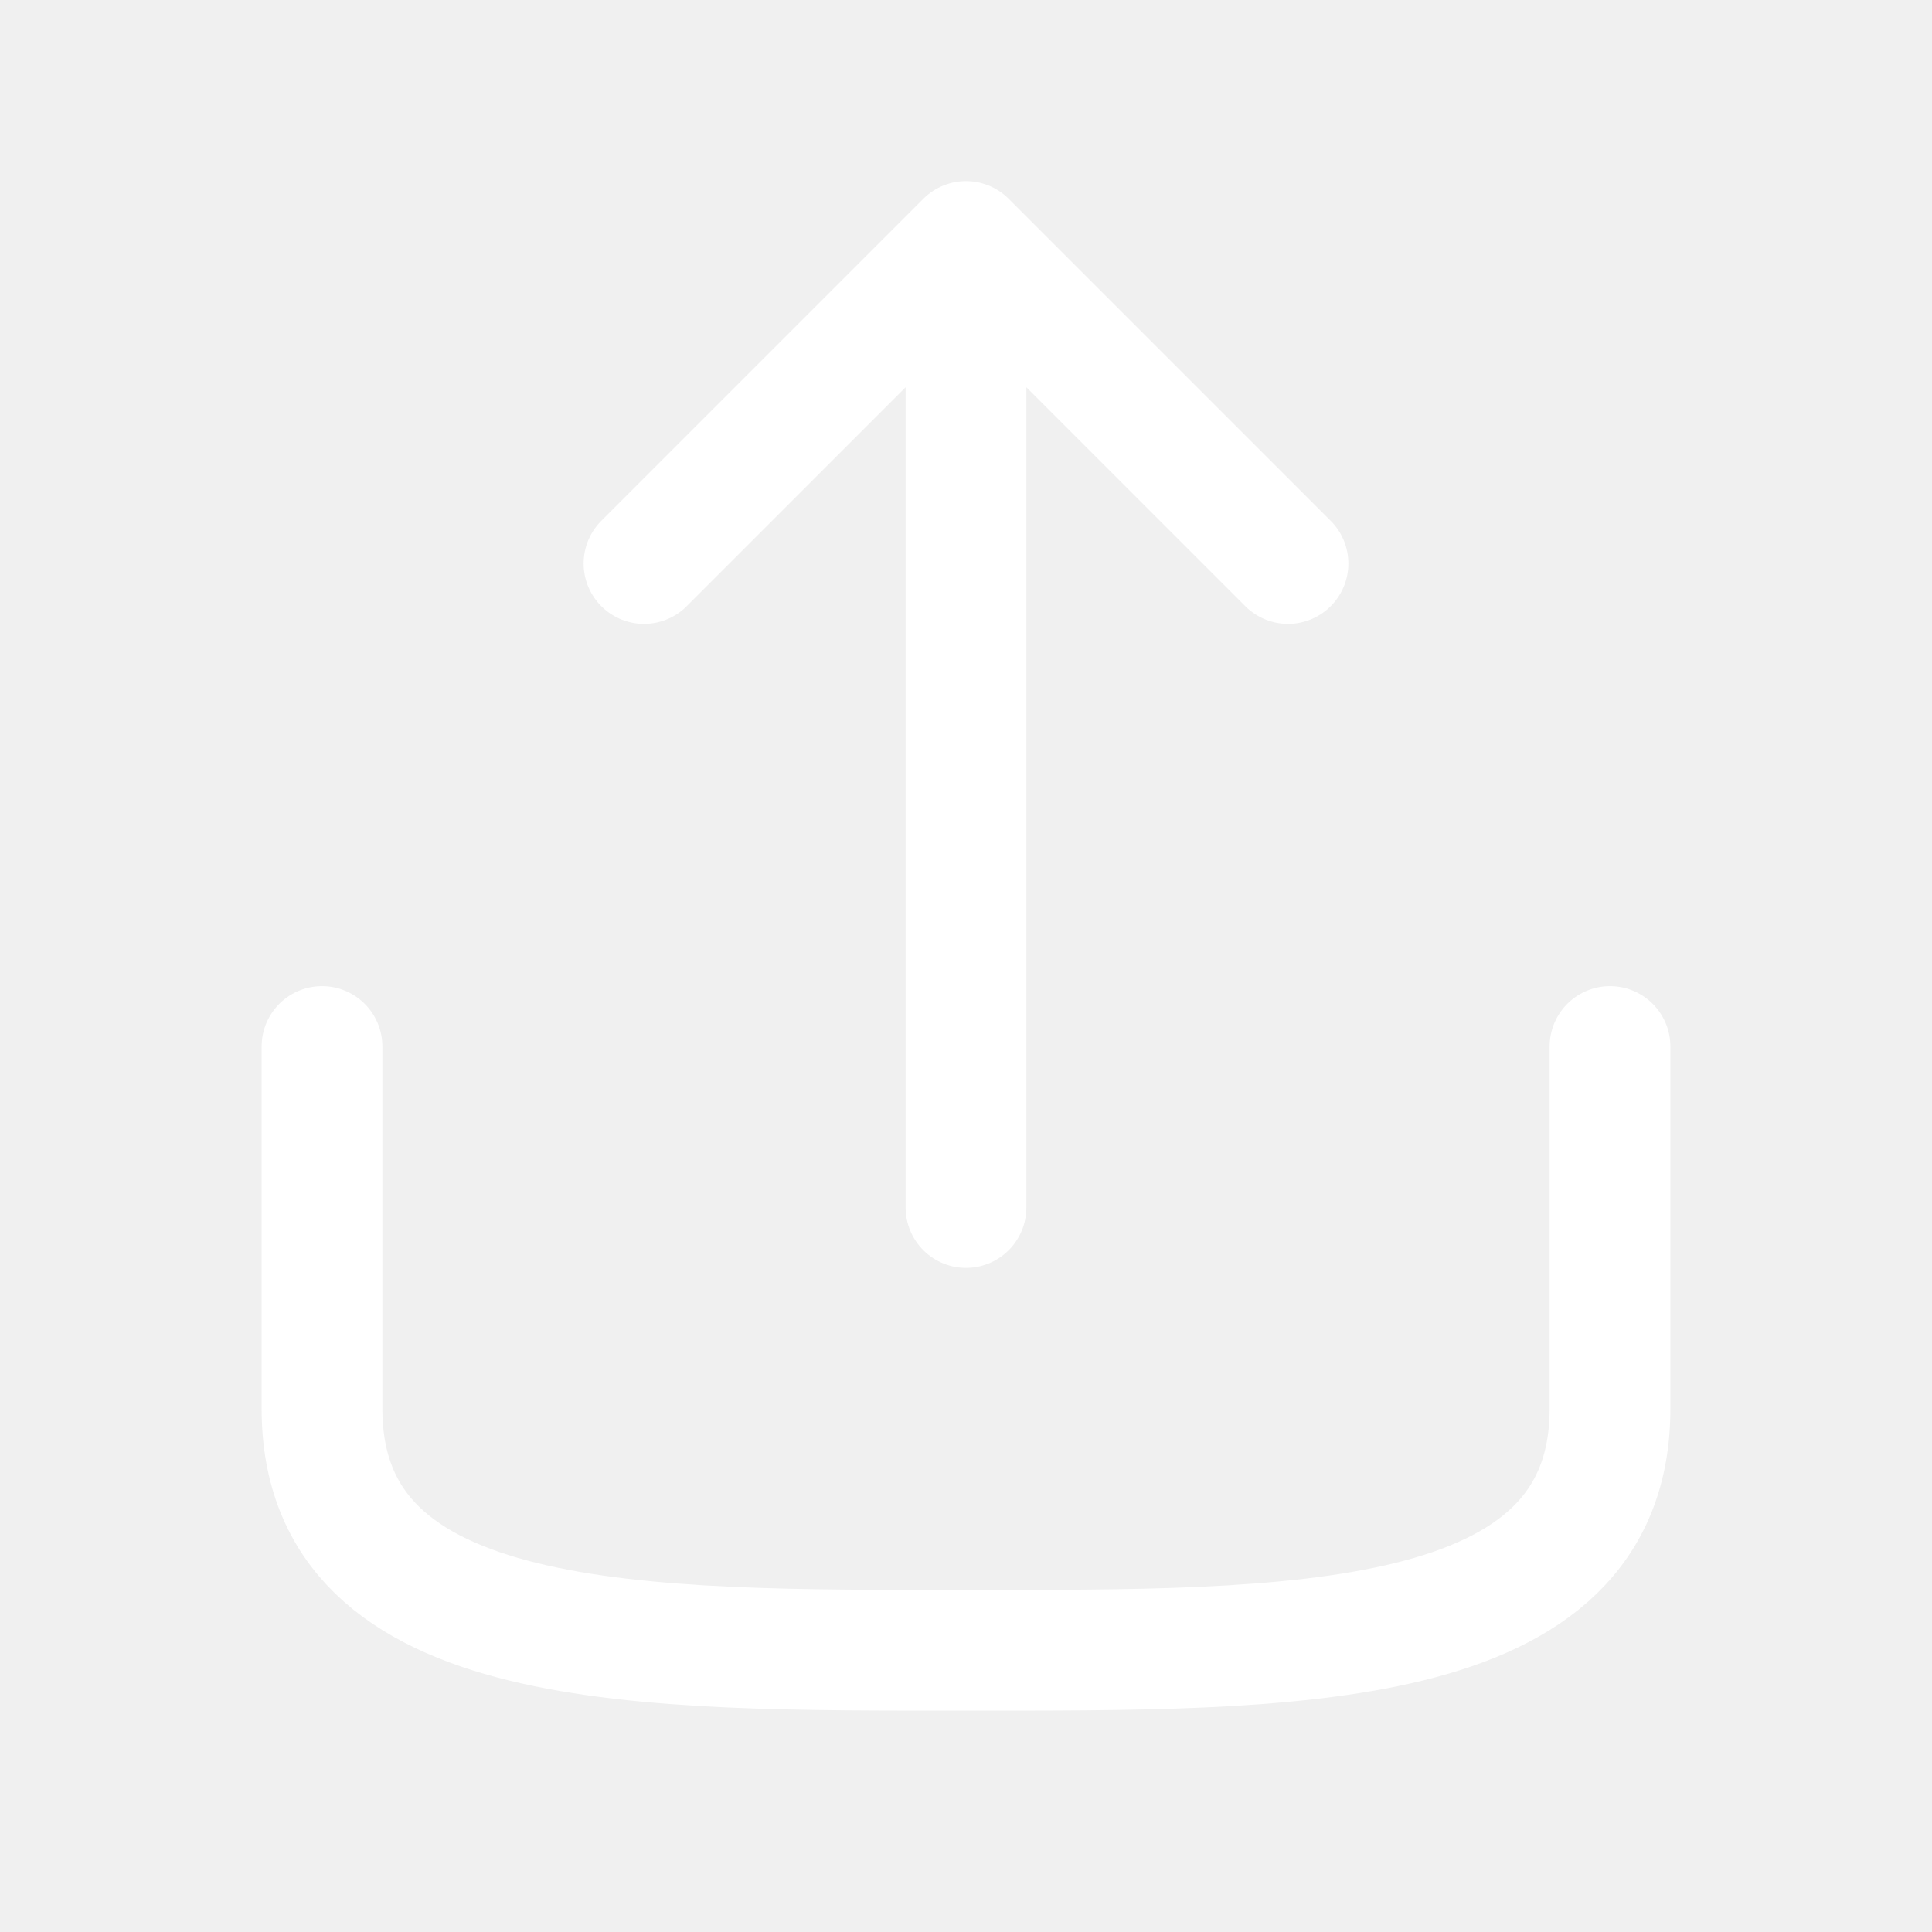
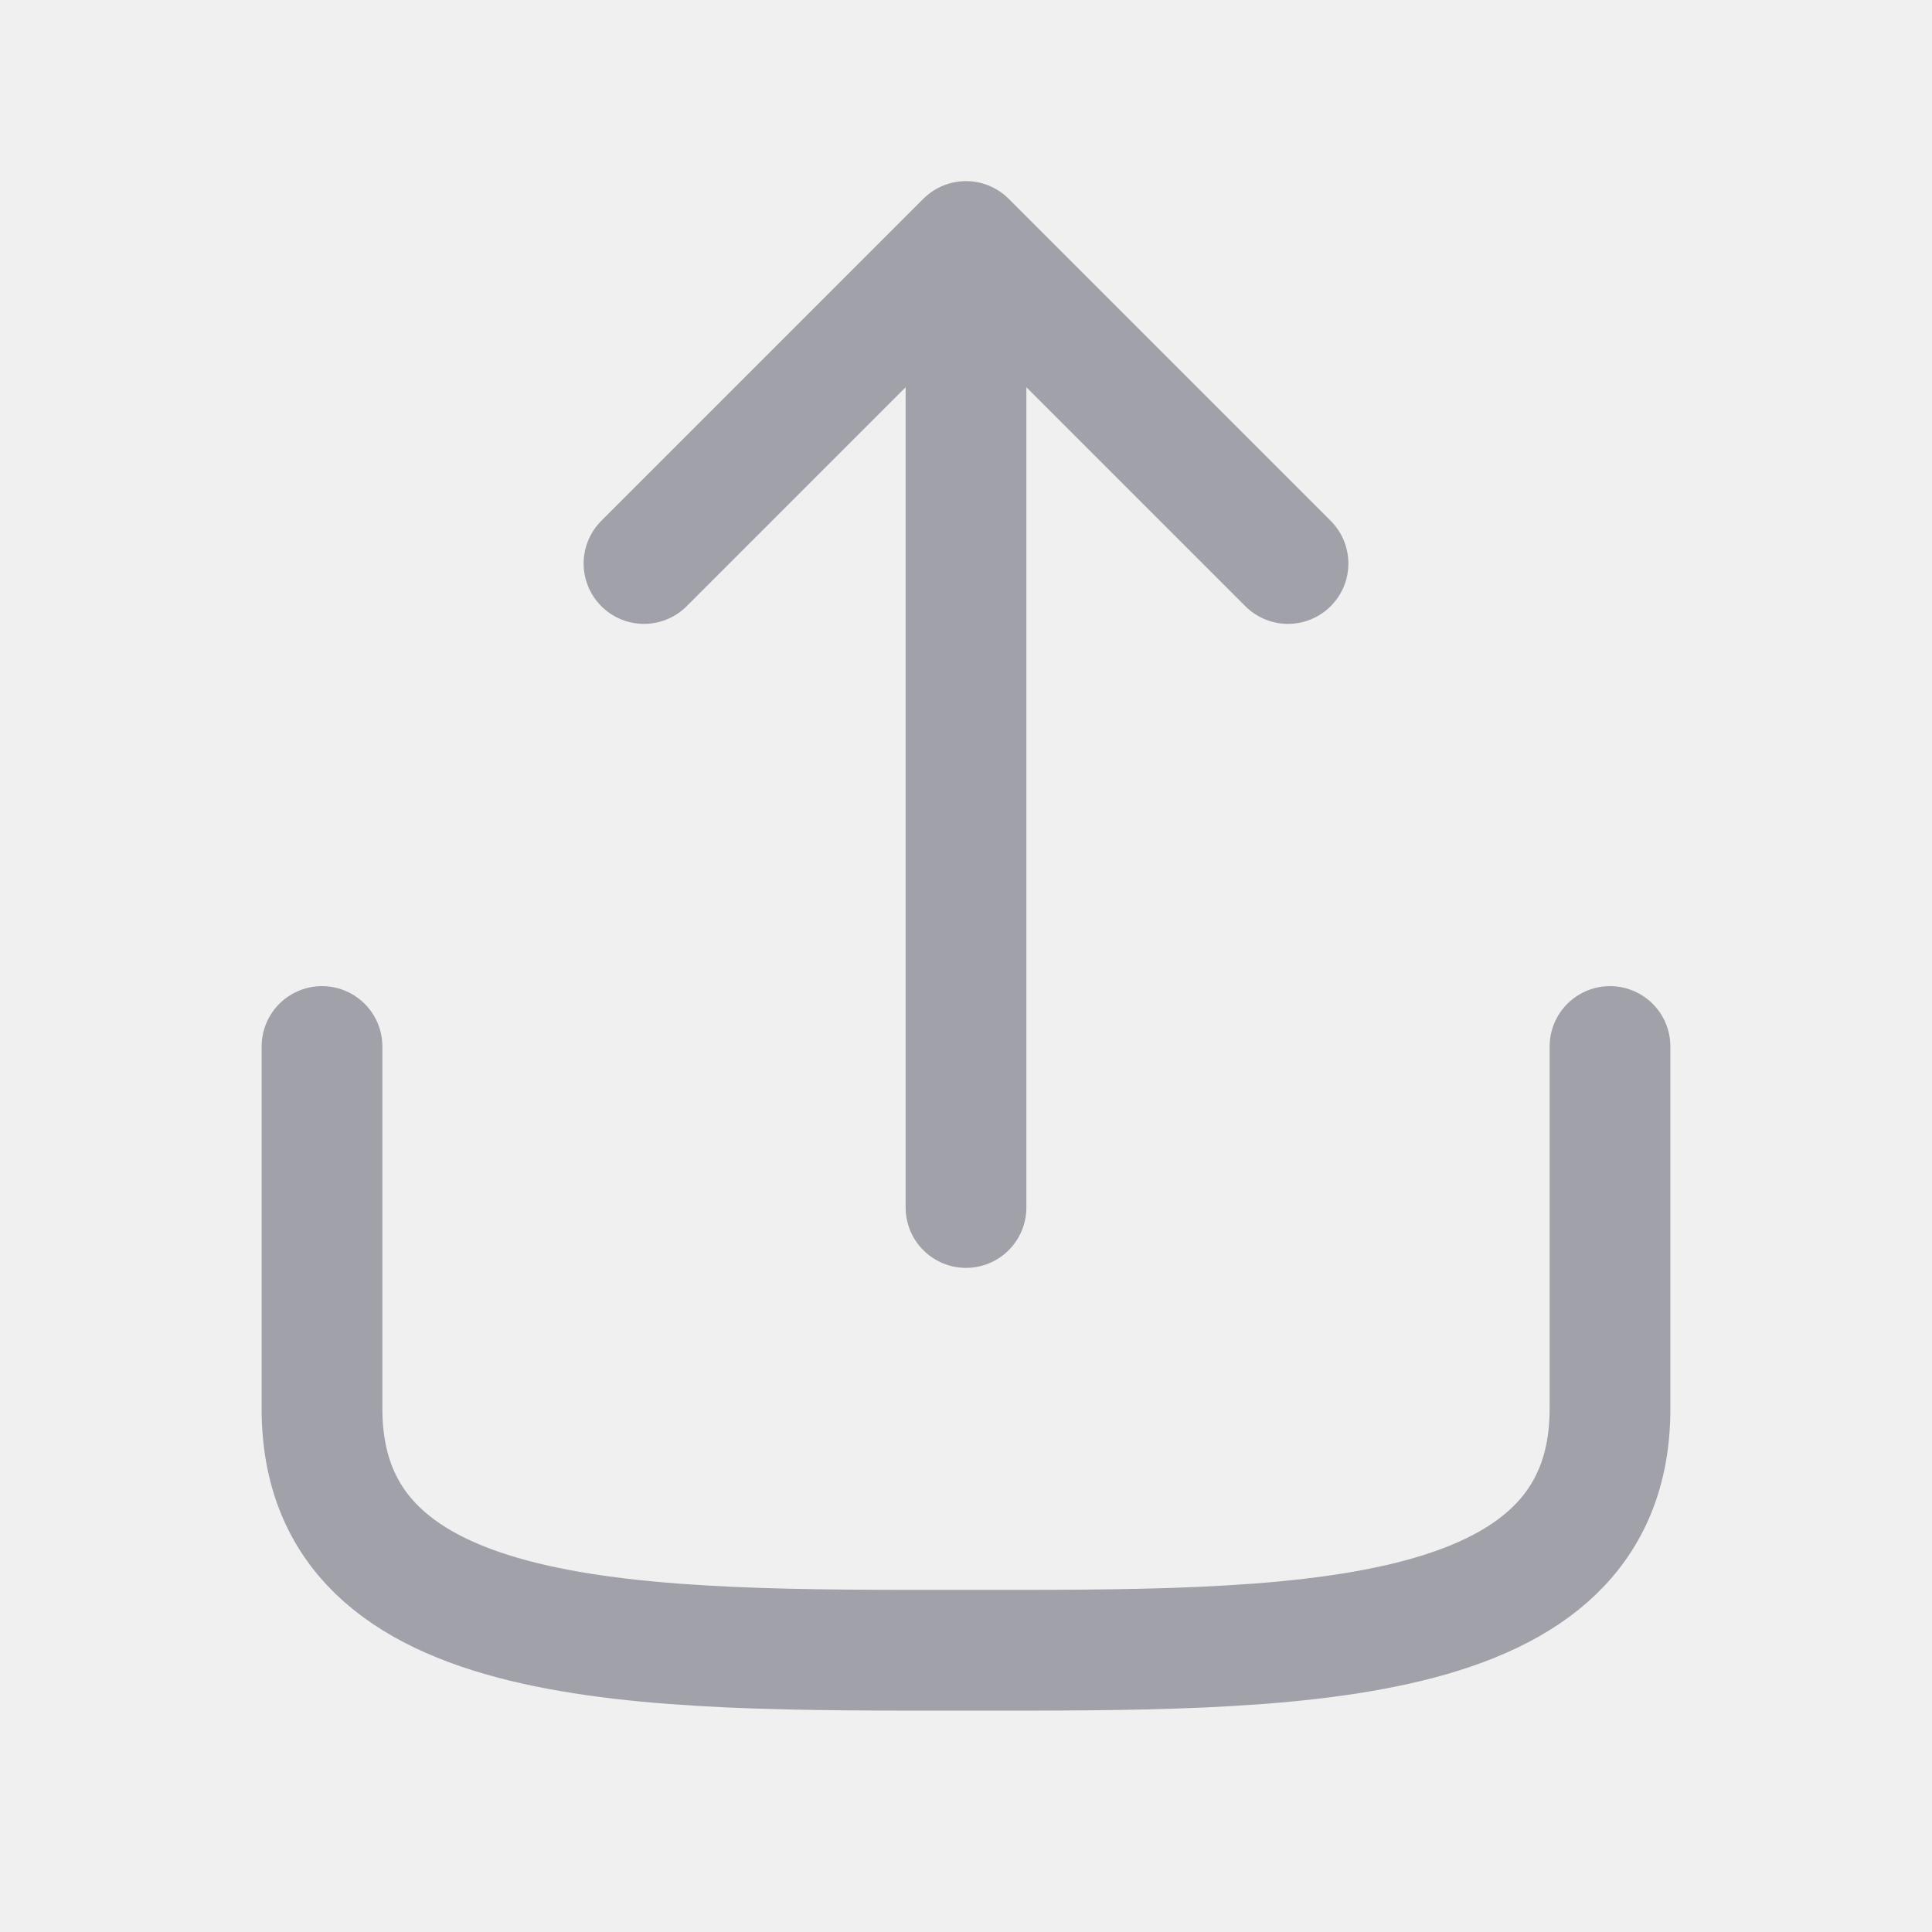
<svg xmlns="http://www.w3.org/2000/svg" width="800px" height="800px" viewBox="0 0 24 24" fill="none">
-   <path d="M20 13V17.5C20 20.558 16 20.5 12 20.5C8 20.5 4 20.558 4 17.5V13M12 3L12 15M12 3L16 7M12 3L8 7" stroke="#ffffff" stroke-width="1.5" stroke-linecap="round" stroke-linejoin="round" />
+   <path d="M20 13V17.5C20 20.558 16 20.5 12 20.5C8 20.5 4 20.558 4 17.5V13M12 3L12 15M12 3L16 7M12 3L8 7" stroke="#a1a1aa" stroke-width="1.5" stroke-linecap="round" stroke-linejoin="round" />
</svg>
